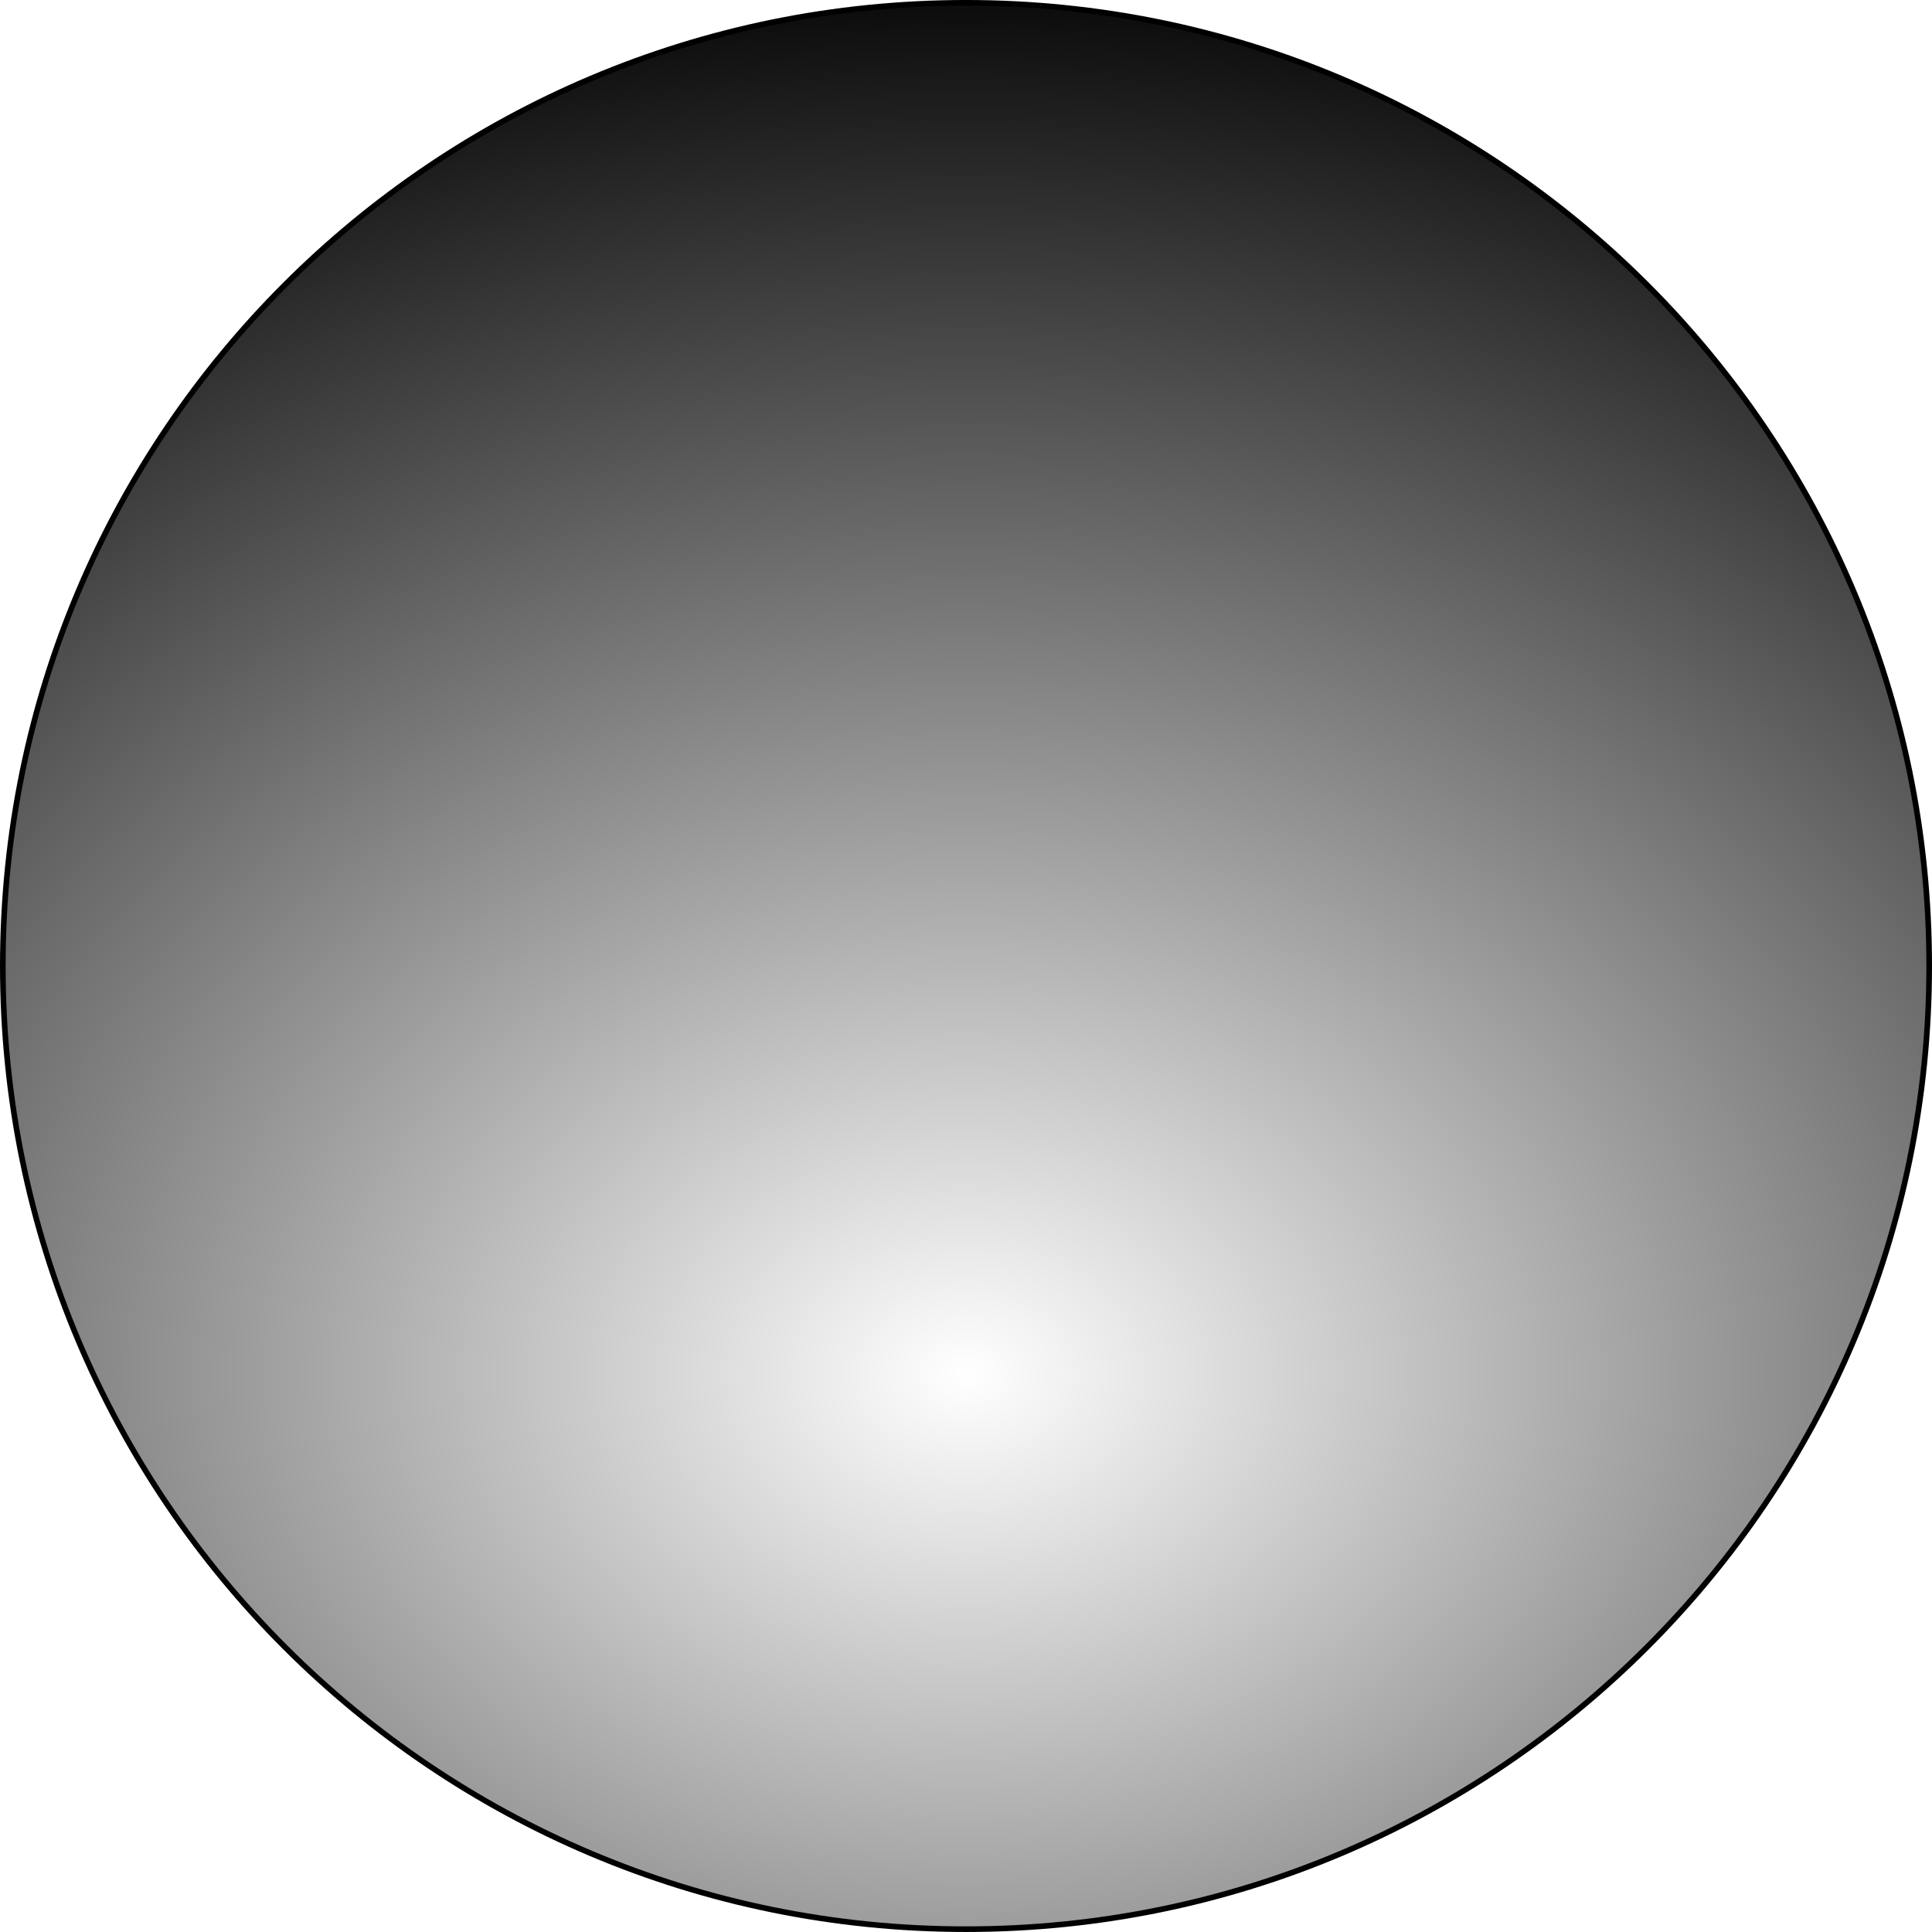
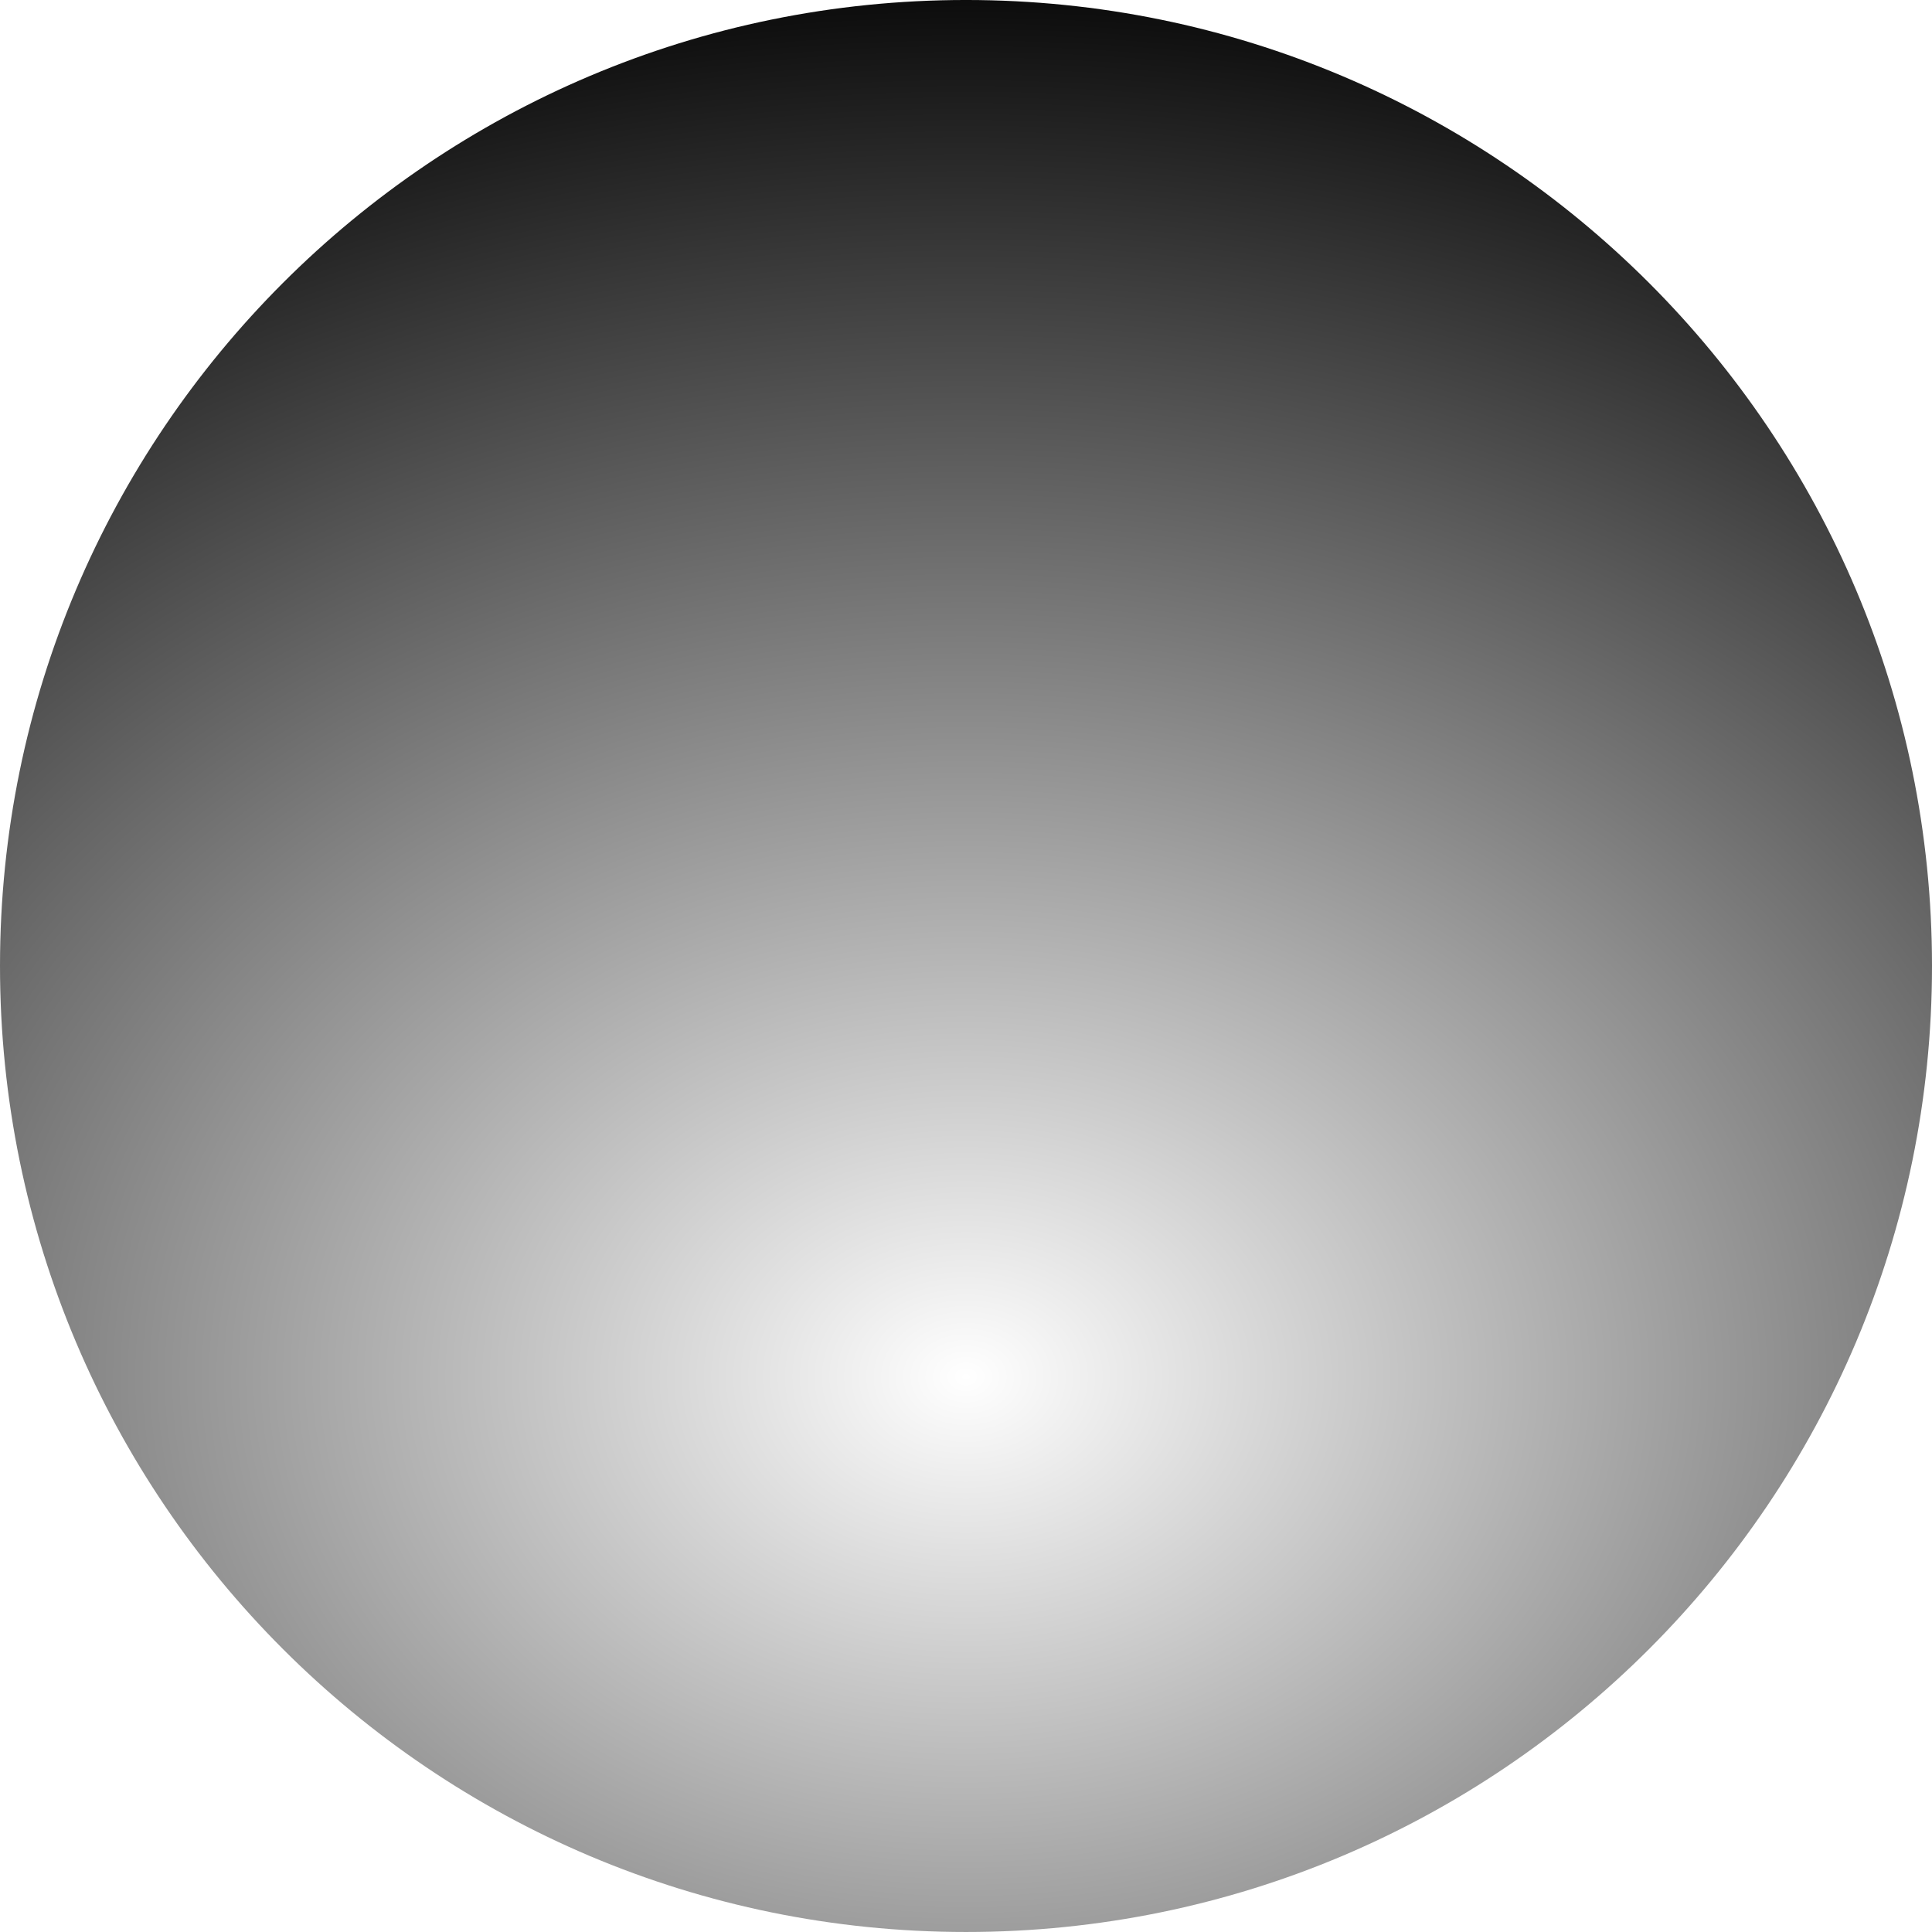
- <svg xmlns="http://www.w3.org/2000/svg" xmlns:xlink="http://www.w3.org/1999/xlink" width="120.162mm" height="120.162mm" viewBox="0 0 120.162 120.162" version="1.1" id="svg5">
+ <svg xmlns="http://www.w3.org/2000/svg" xmlns:xlink="http://www.w3.org/1999/xlink" width="119.462mm" height="119.462mm" viewBox="0 0 119.462 119.462" version="1.1" id="svg5">
  <defs id="defs2">
    <linearGradient id="linearGradient2334">
      <stop style="stop-color:#ffffff;stop-opacity:1;" offset="0" id="stop2622" />
      <stop style="stop-color:#000000;stop-opacity:1" offset="1" id="stop2624" />
    </linearGradient>
    <radialGradient xlink:href="#linearGradient2334" id="radialGradient3487" cx="104.75" cy="140.382" fx="104.75" fy="140.382" r="60.081" gradientUnits="userSpaceOnUse" gradientTransform="matrix(1.938007,0,-1.8023013e-8,1.488821,-97.32804,-76.21968)" />
  </defs>
-   <g id="layer1" transform="translate(-45.59677,-47.30354)">
-     <circle style="fill:url(#radialGradient3487);fill-opacity:1;fill-rule:nonzero;stroke:#000000;stroke-width:0.7;stroke-linejoin:round;stroke-miterlimit:4;stroke-dasharray:none;paint-order:stroke fill markers" id="path846" cx="105.678" cy="107.384" r="59.731" />
+   <g id="layer1" transform="translate(-45.94677,-47.65354)">
+     <circle style="fill:url(#radialGradient3487);fill-opacity:1;fill-rule:nonzero;stroke:none;stroke-width:0.7;stroke-linejoin:round;stroke-miterlimit:4;stroke-dasharray:none;paint-order:stroke fill markers" id="path846" cx="105.678" cy="107.384" r="59.731" />
  </g>
</svg>
